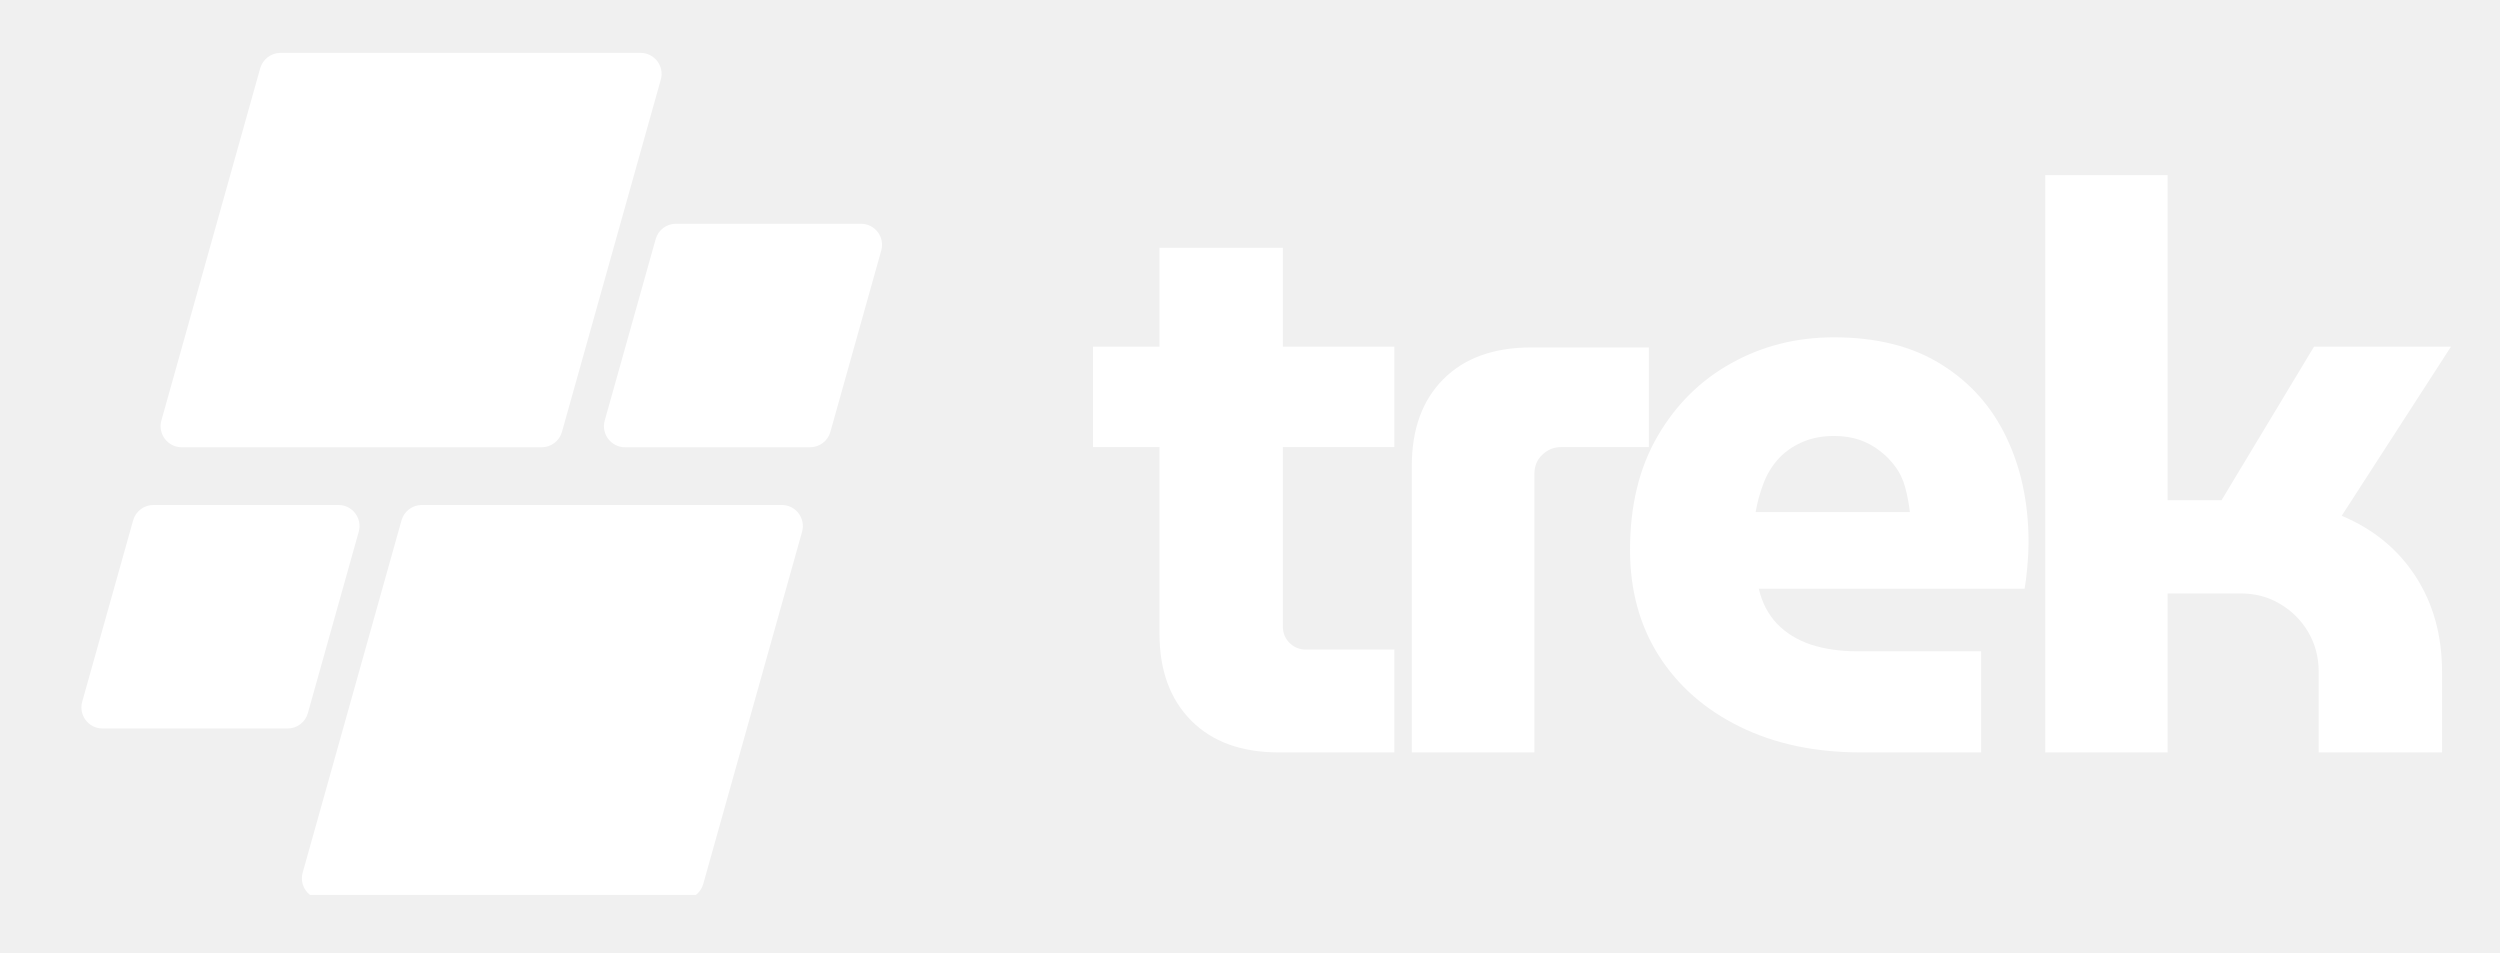
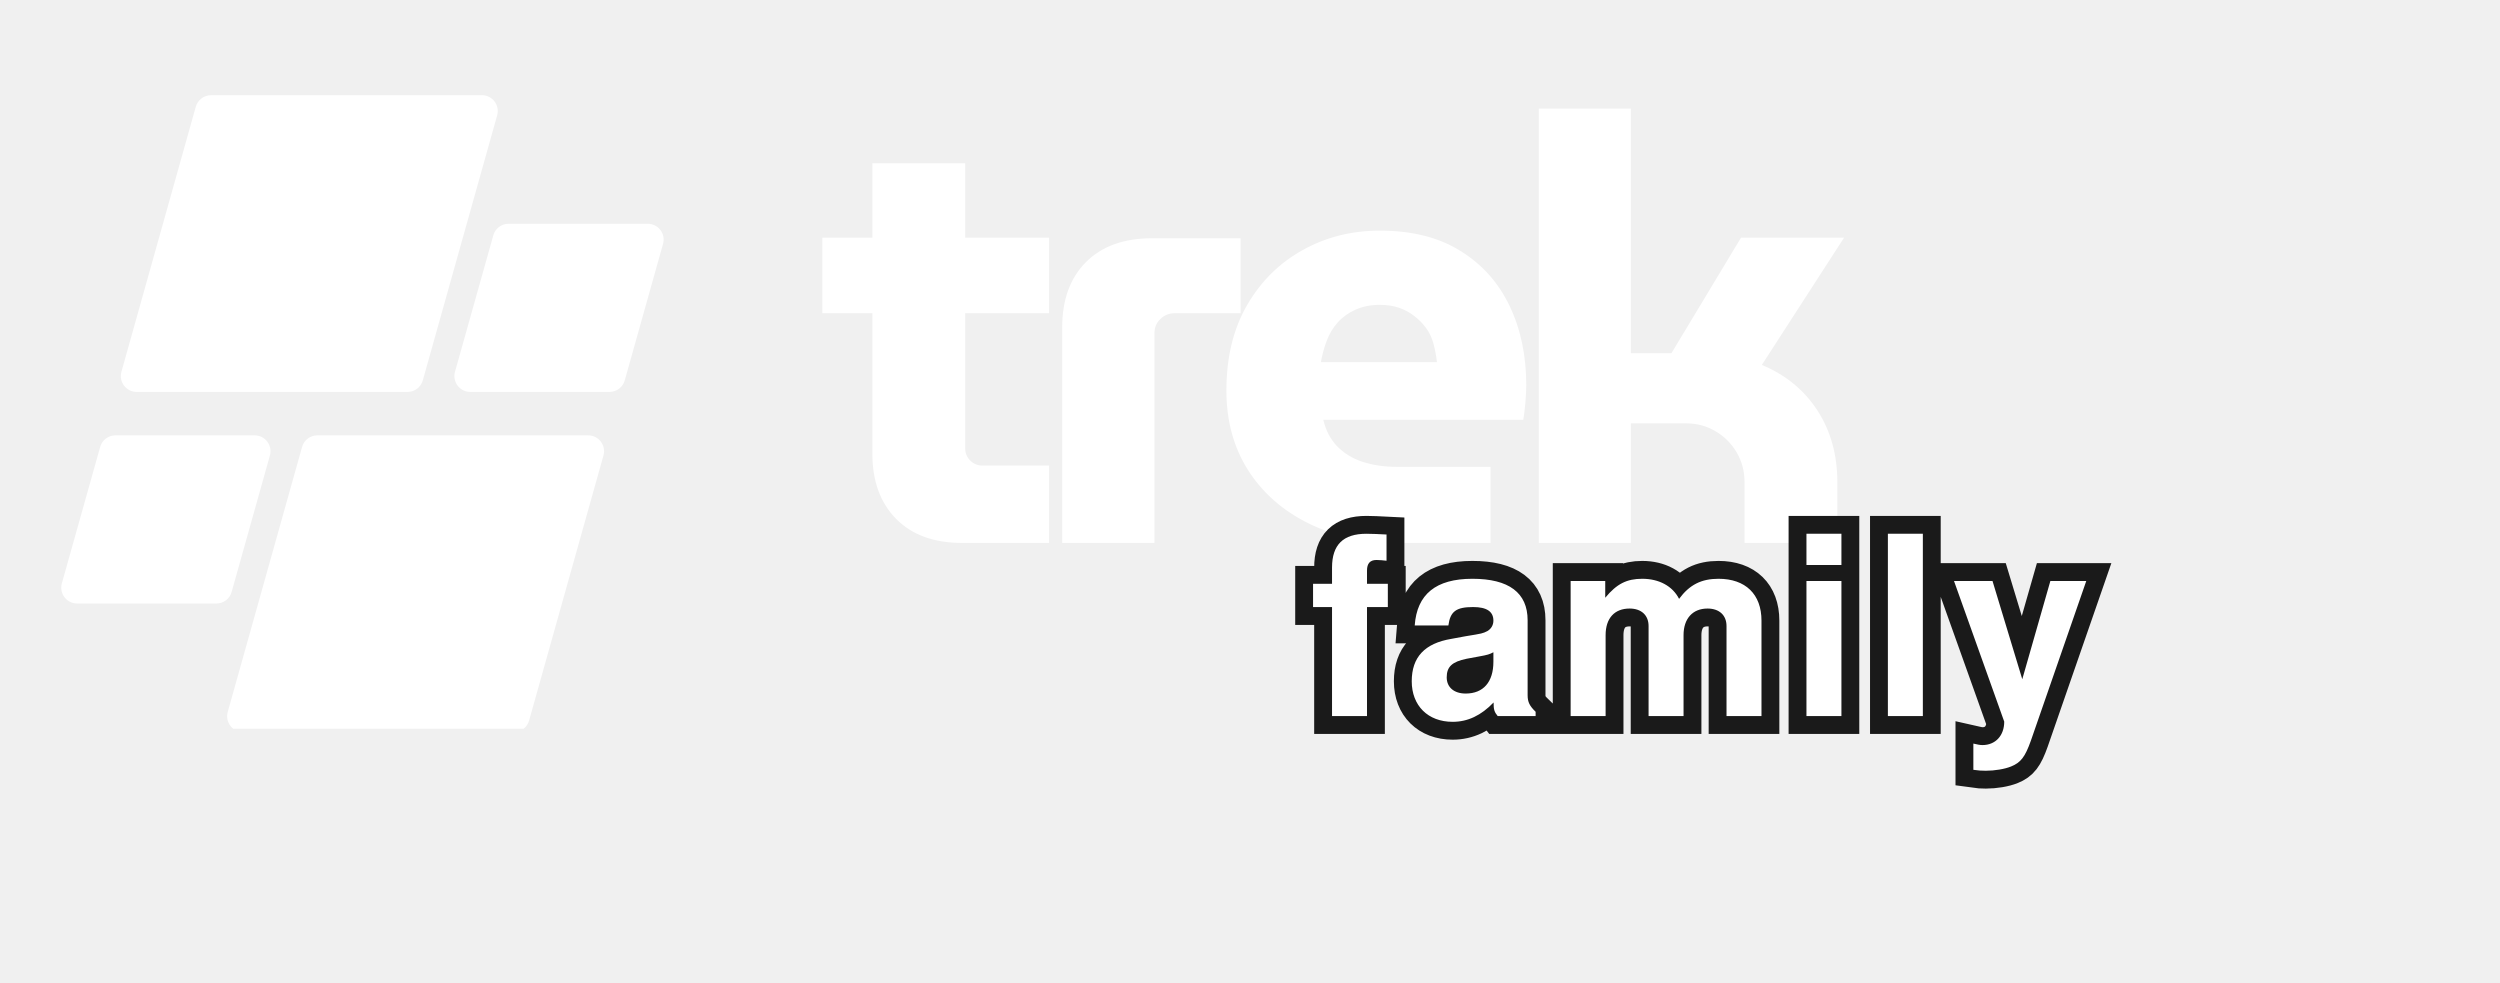
- <svg xmlns="http://www.w3.org/2000/svg" width="210" zoomAndPan="magnify" viewBox="0 0 158 60" height="80" preserveAspectRatio="xMidYMid meet" version="1.0">
+ <svg xmlns="http://www.w3.org/2000/svg" width="280" zoomAndPan="magnify" viewBox="0 0 210 73" height="110" preserveAspectRatio="xMidYMid meet" version="1.0">
  <defs>
    <g />
-     <clipPath id="6fc2d66244">
+     <clipPath id="669668440a">
      <path d="M 68 0.016 L 156 0.016 L 156 59.984 L 68 59.984 Z M 68 0.016 " clip-rule="nonzero" />
    </clipPath>
-     <clipPath id="8c24476fd5">
+     <clipPath id="6b415798a7">
      <rect x="0" width="88" y="0" height="60" />
    </clipPath>
-     <clipPath id="7dc59fcfd9">
+     <clipPath id="4b19462b66">
      <path d="M 5 3.246 L 55.926 3.246 L 55.926 56.465 L 5 56.465 Z M 5 3.246 " clip-rule="nonzero" />
    </clipPath>
-     <clipPath id="ee56d74713">
+     <clipPath id="c7fe347f5f">
      <path d="M 34.234 28.172 L 11.484 28.172 C 10.602 28.172 9.961 27.328 10.199 26.48 L 16.445 4.219 C 16.609 3.645 17.133 3.246 17.73 3.246 L 40.48 3.246 C 41.363 3.246 42.004 4.09 41.762 4.938 L 35.516 27.199 C 35.355 27.773 34.832 28.172 34.234 28.172 Z M 19.457 44.973 L 22.672 33.512 C 22.91 32.664 22.273 31.82 21.391 31.82 L 9.695 31.82 C 9.098 31.82 8.574 32.219 8.414 32.793 L 5.195 44.254 C 4.957 45.105 5.598 45.945 6.48 45.945 L 18.176 45.945 C 18.773 45.945 19.297 45.551 19.457 44.973 Z M 25.375 32.793 L 19.129 55.055 C 18.891 55.902 19.531 56.746 20.41 56.746 L 43.164 56.746 C 43.762 56.746 44.285 56.348 44.445 55.773 L 50.691 33.512 C 50.93 32.664 50.293 31.82 49.41 31.82 L 26.656 31.82 C 26.062 31.82 25.535 32.219 25.375 32.793 Z M 41.438 15.02 L 38.219 26.48 C 37.98 27.328 38.621 28.172 39.504 28.172 L 51.199 28.172 C 51.793 28.172 52.32 27.773 52.48 27.199 L 55.695 15.738 C 55.934 14.887 55.297 14.047 54.414 14.047 L 42.719 14.047 C 42.121 14.047 41.598 14.441 41.438 15.02 Z M 41.438 15.02 " clip-rule="nonzero" />
    </clipPath>
  </defs>
-   <g clip-path="url(#6fc2d66244)">
+   <g clip-path="url(#669668440a)">
    <g transform="matrix(1, 0, 0, 1, 68, -0.000000000000011803)">
-       <g clip-path="url(#8c24476fd5)">
+       <g clip-path="url(#6b415798a7)">
        <g fill="#ffffff" fill-opacity="1">
-           <g transform="translate(0.529693, 47.45721)">
+           <g transform="translate(0.529693, 40.85721)">
            <g>
              <path d="M 12.297 0 C 9.93 0 8.082 -0.672 6.75 -2.016 C 5.414 -3.367 4.75 -5.195 4.75 -7.5 L 4.75 -31.891 L 12.547 -31.891 L 12.547 -7.953 C 12.547 -7.547 12.688 -7.203 12.969 -6.922 C 13.25 -6.641 13.594 -6.5 14 -6.5 L 19.594 -6.5 L 19.594 0 Z M 0.547 -19.297 L 0.547 -25.641 L 19.594 -25.641 L 19.594 -19.297 Z M 0.547 -19.297 " />
            </g>
          </g>
        </g>
        <g fill="#ffffff" fill-opacity="1">
-           <g transform="translate(18.5215, 47.45721)">
+           <g transform="translate(18.5215, 40.85721)">
            <g>
              <path d="M 2.703 0 L 2.703 -18.094 C 2.703 -20.426 3.367 -22.258 4.703 -23.594 C 6.035 -24.926 7.883 -25.594 10.25 -25.594 L 17.688 -25.594 L 17.688 -19.297 L 12.141 -19.297 C 11.68 -19.297 11.285 -19.133 10.953 -18.812 C 10.617 -18.5 10.453 -18.094 10.453 -17.594 L 10.453 0 Z M 2.703 0 " />
            </g>
          </g>
        </g>
        <g fill="#ffffff" fill-opacity="1">
-           <g transform="translate(33.31475, 47.45721)">
+           <g transform="translate(33.31475, 40.85721)">
            <g>
              <path d="M 16.297 0 C 13.398 0 10.848 -0.539 8.641 -1.625 C 6.441 -2.707 4.734 -4.207 3.516 -6.125 C 2.305 -8.039 1.703 -10.266 1.703 -12.797 C 1.703 -15.598 2.285 -18 3.453 -20 C 4.617 -22 6.176 -23.535 8.125 -24.609 C 10.07 -25.691 12.227 -26.234 14.594 -26.234 C 17.289 -26.234 19.547 -25.664 21.359 -24.531 C 23.18 -23.406 24.555 -21.867 25.484 -19.922 C 26.422 -17.973 26.891 -15.75 26.891 -13.25 C 26.891 -12.812 26.863 -12.301 26.812 -11.719 C 26.758 -11.133 26.703 -10.676 26.641 -10.344 L 9.844 -10.344 C 10.039 -9.477 10.422 -8.742 10.984 -8.141 C 11.555 -7.547 12.273 -7.102 13.141 -6.812 C 14.016 -6.531 14.984 -6.391 16.047 -6.391 L 23.891 -6.391 L 23.891 0 Z M 9.641 -15.188 L 19.391 -15.188 C 19.328 -15.727 19.227 -16.25 19.094 -16.75 C 18.957 -17.25 18.75 -17.688 18.469 -18.062 C 18.188 -18.445 17.859 -18.781 17.484 -19.062 C 17.117 -19.352 16.695 -19.582 16.219 -19.75 C 15.738 -19.914 15.195 -20 14.594 -20 C 13.832 -20 13.148 -19.863 12.547 -19.594 C 11.941 -19.32 11.441 -18.961 11.047 -18.516 C 10.648 -18.066 10.344 -17.551 10.125 -16.969 C 9.906 -16.383 9.742 -15.789 9.641 -15.188 Z M 9.641 -15.188 " />
            </g>
          </g>
        </g>
        <g fill="#ffffff" fill-opacity="1">
-           <g transform="translate(58.35337, 47.45721)">
+           <g transform="translate(58.35337, 40.85721)">
            <g>
              <path d="M 2.906 0 L 2.906 -36.484 L 10.641 -36.484 L 10.641 -15.938 L 14.047 -15.938 L 19.891 -25.641 L 28.547 -25.641 L 21.641 -14.953 C 23.641 -14.117 25.195 -12.844 26.312 -11.125 C 27.426 -9.406 27.984 -7.395 27.984 -5.094 L 27.984 0 L 20.188 0 L 20.188 -5.094 C 20.188 -6.031 19.961 -6.875 19.516 -7.625 C 19.066 -8.375 18.473 -8.961 17.734 -9.391 C 17.004 -9.828 16.176 -10.047 15.25 -10.047 L 10.641 -10.047 L 10.641 0 Z M 2.906 0 " />
            </g>
          </g>
        </g>
      </g>
    </g>
  </g>
-   <g clip-path="url(#7dc59fcfd9)">
-     <g clip-path="url(#ee56d74713)">
+   <g clip-path="url(#4b19462b66)">
+     <g clip-path="url(#c7fe347f5f)">
      <path fill="#ffffff" d="M 4.957 3.246 L 4.957 56.465 L 55.926 56.465 L 55.926 3.246 Z M 4.957 3.246 " fill-opacity="1" fill-rule="nonzero" />
    </g>
  </g>
+   <text x="110" y="55.4" fill="#ffffff" stroke="#1a1a1a" stroke-width="3" paint-order="stroke fill" font-family="'Helvetica Neue', Helvetica, Arial, sans-serif" font-size="21" font-weight="900" letter-spacing="1">family</text>
</svg>
